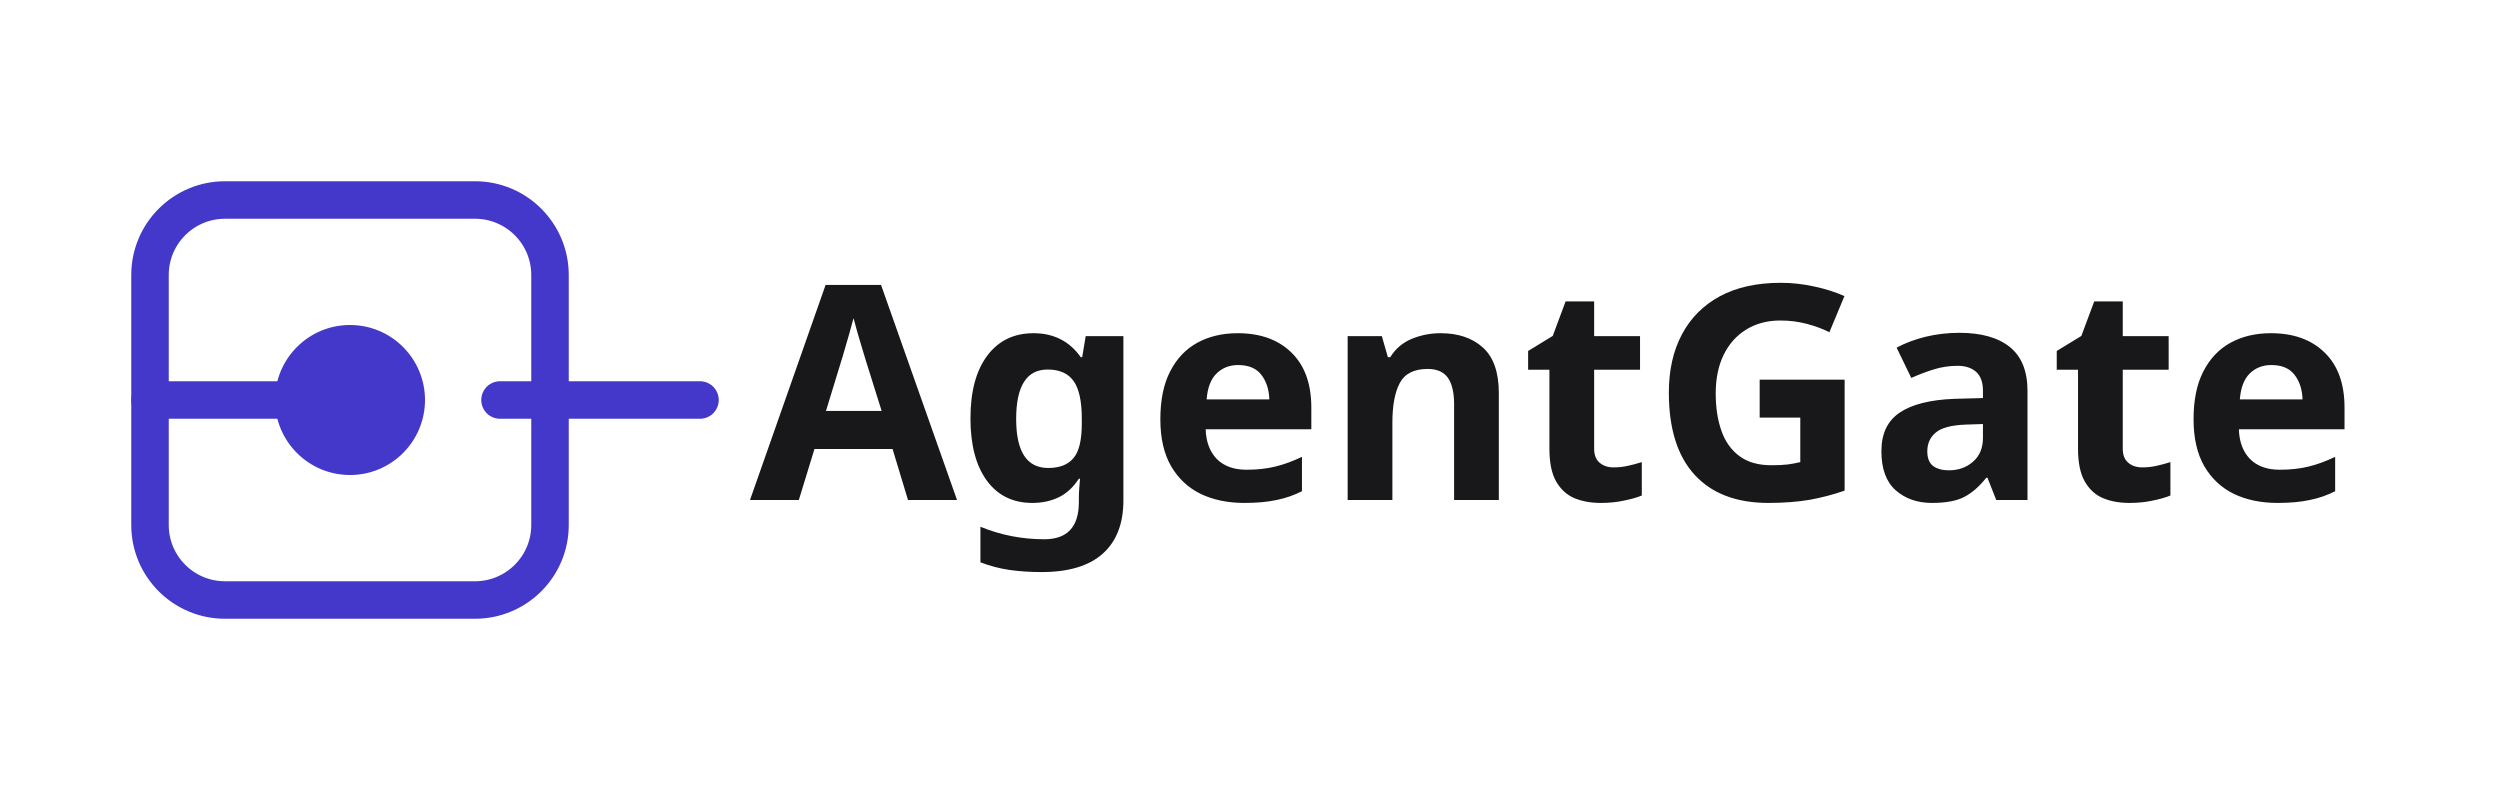
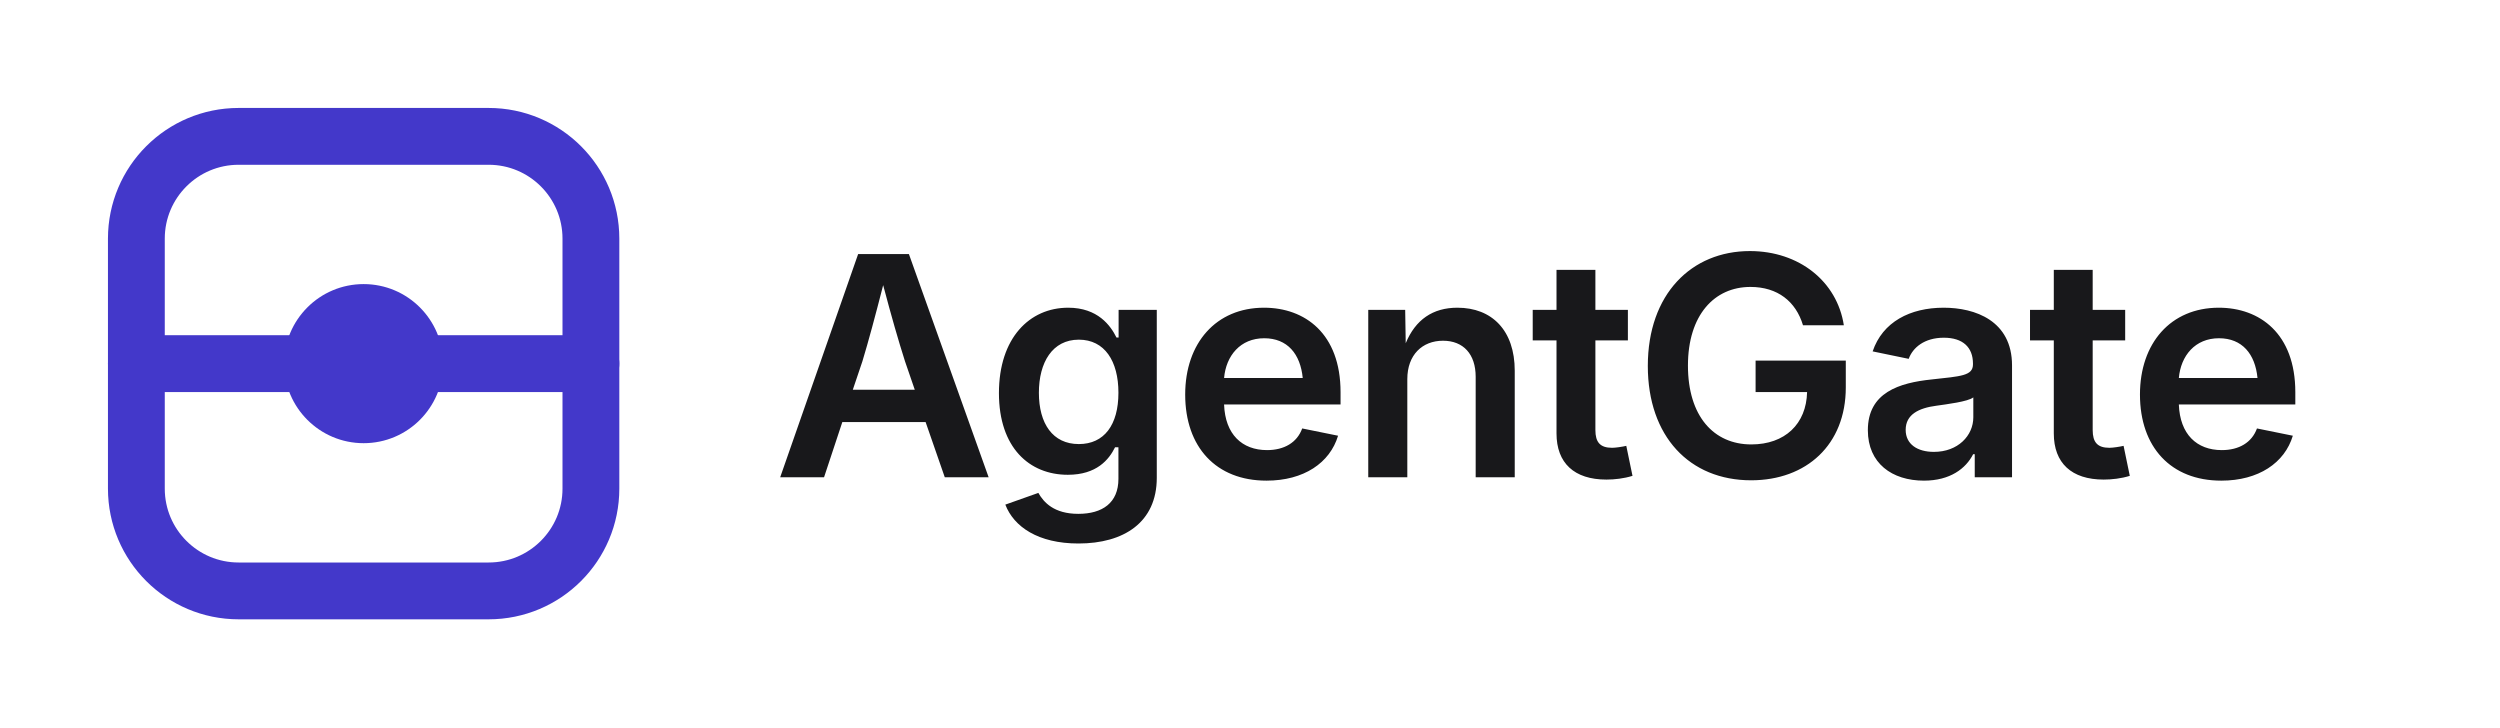
- <svg xmlns="http://www.w3.org/2000/svg" viewBox="0 0 200 64">
-   <rect x="12" y="16" width="32" height="32" rx="6" fill="none" stroke="#4338ca" stroke-width="3" />
-   <path d="M12 32h12M40 32h16" stroke="#4338ca" stroke-width="3" stroke-linecap="round" />
-   <circle cx="28" cy="32" r="6" fill="#4338ca" />
-   <text x="60" y="40" font-family="'Geist', system-ui, sans-serif" font-size="24" font-weight="600" fill="#18181b">AgentGate</text>
+ <svg xmlns="http://www.w3.org/2000/svg" viewBox="0 0 220 64">
+   <g>
+     <rect x="12" y="12" width="40" height="40" rx="9" fill="none" stroke="#4338ca" stroke-width="5" />
+     <path d="M12 32h14M38 32h14" stroke="#4338ca" stroke-width="5" stroke-linecap="round" />
+     <circle cx="32" cy="32" r="7" fill="#4338ca" />
+   </g>
+   <text x="68" y="42" font-family="Geist, system-ui, -apple-system, Segoe UI, sans-serif" font-size="27" font-weight="600" letter-spacing="-0.5" fill="#18181b">AgentGate</text>
</svg>
